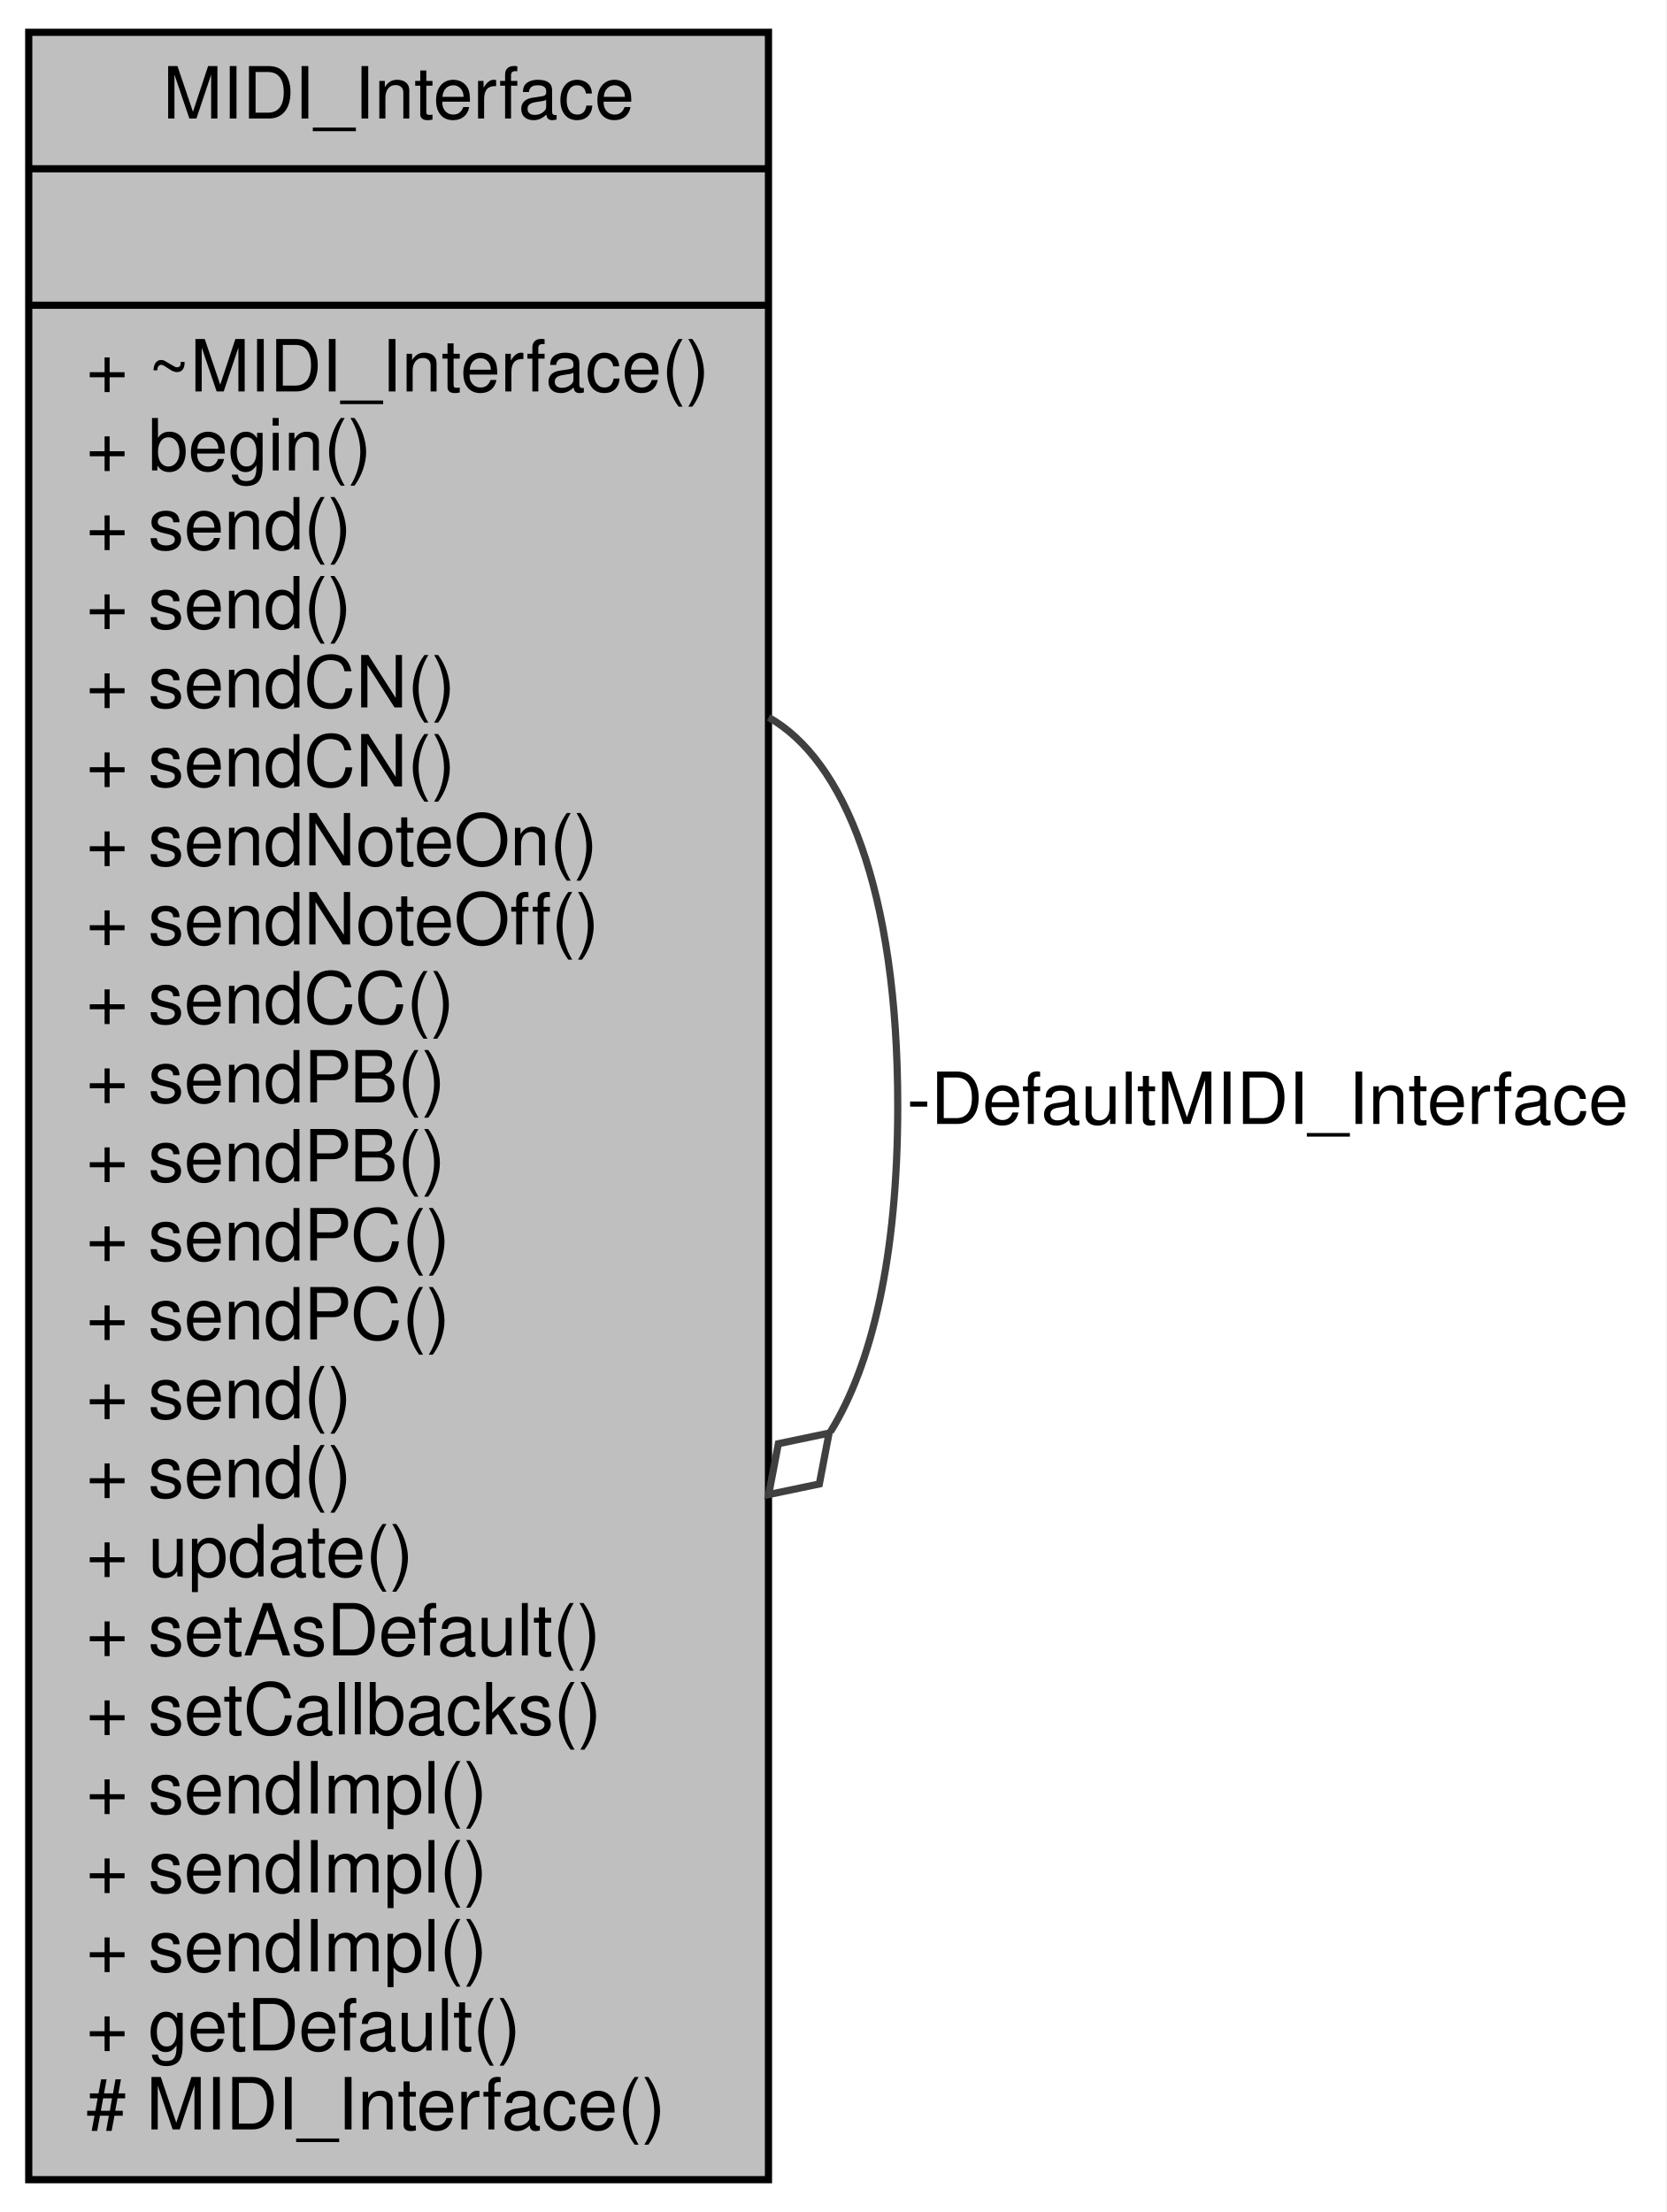
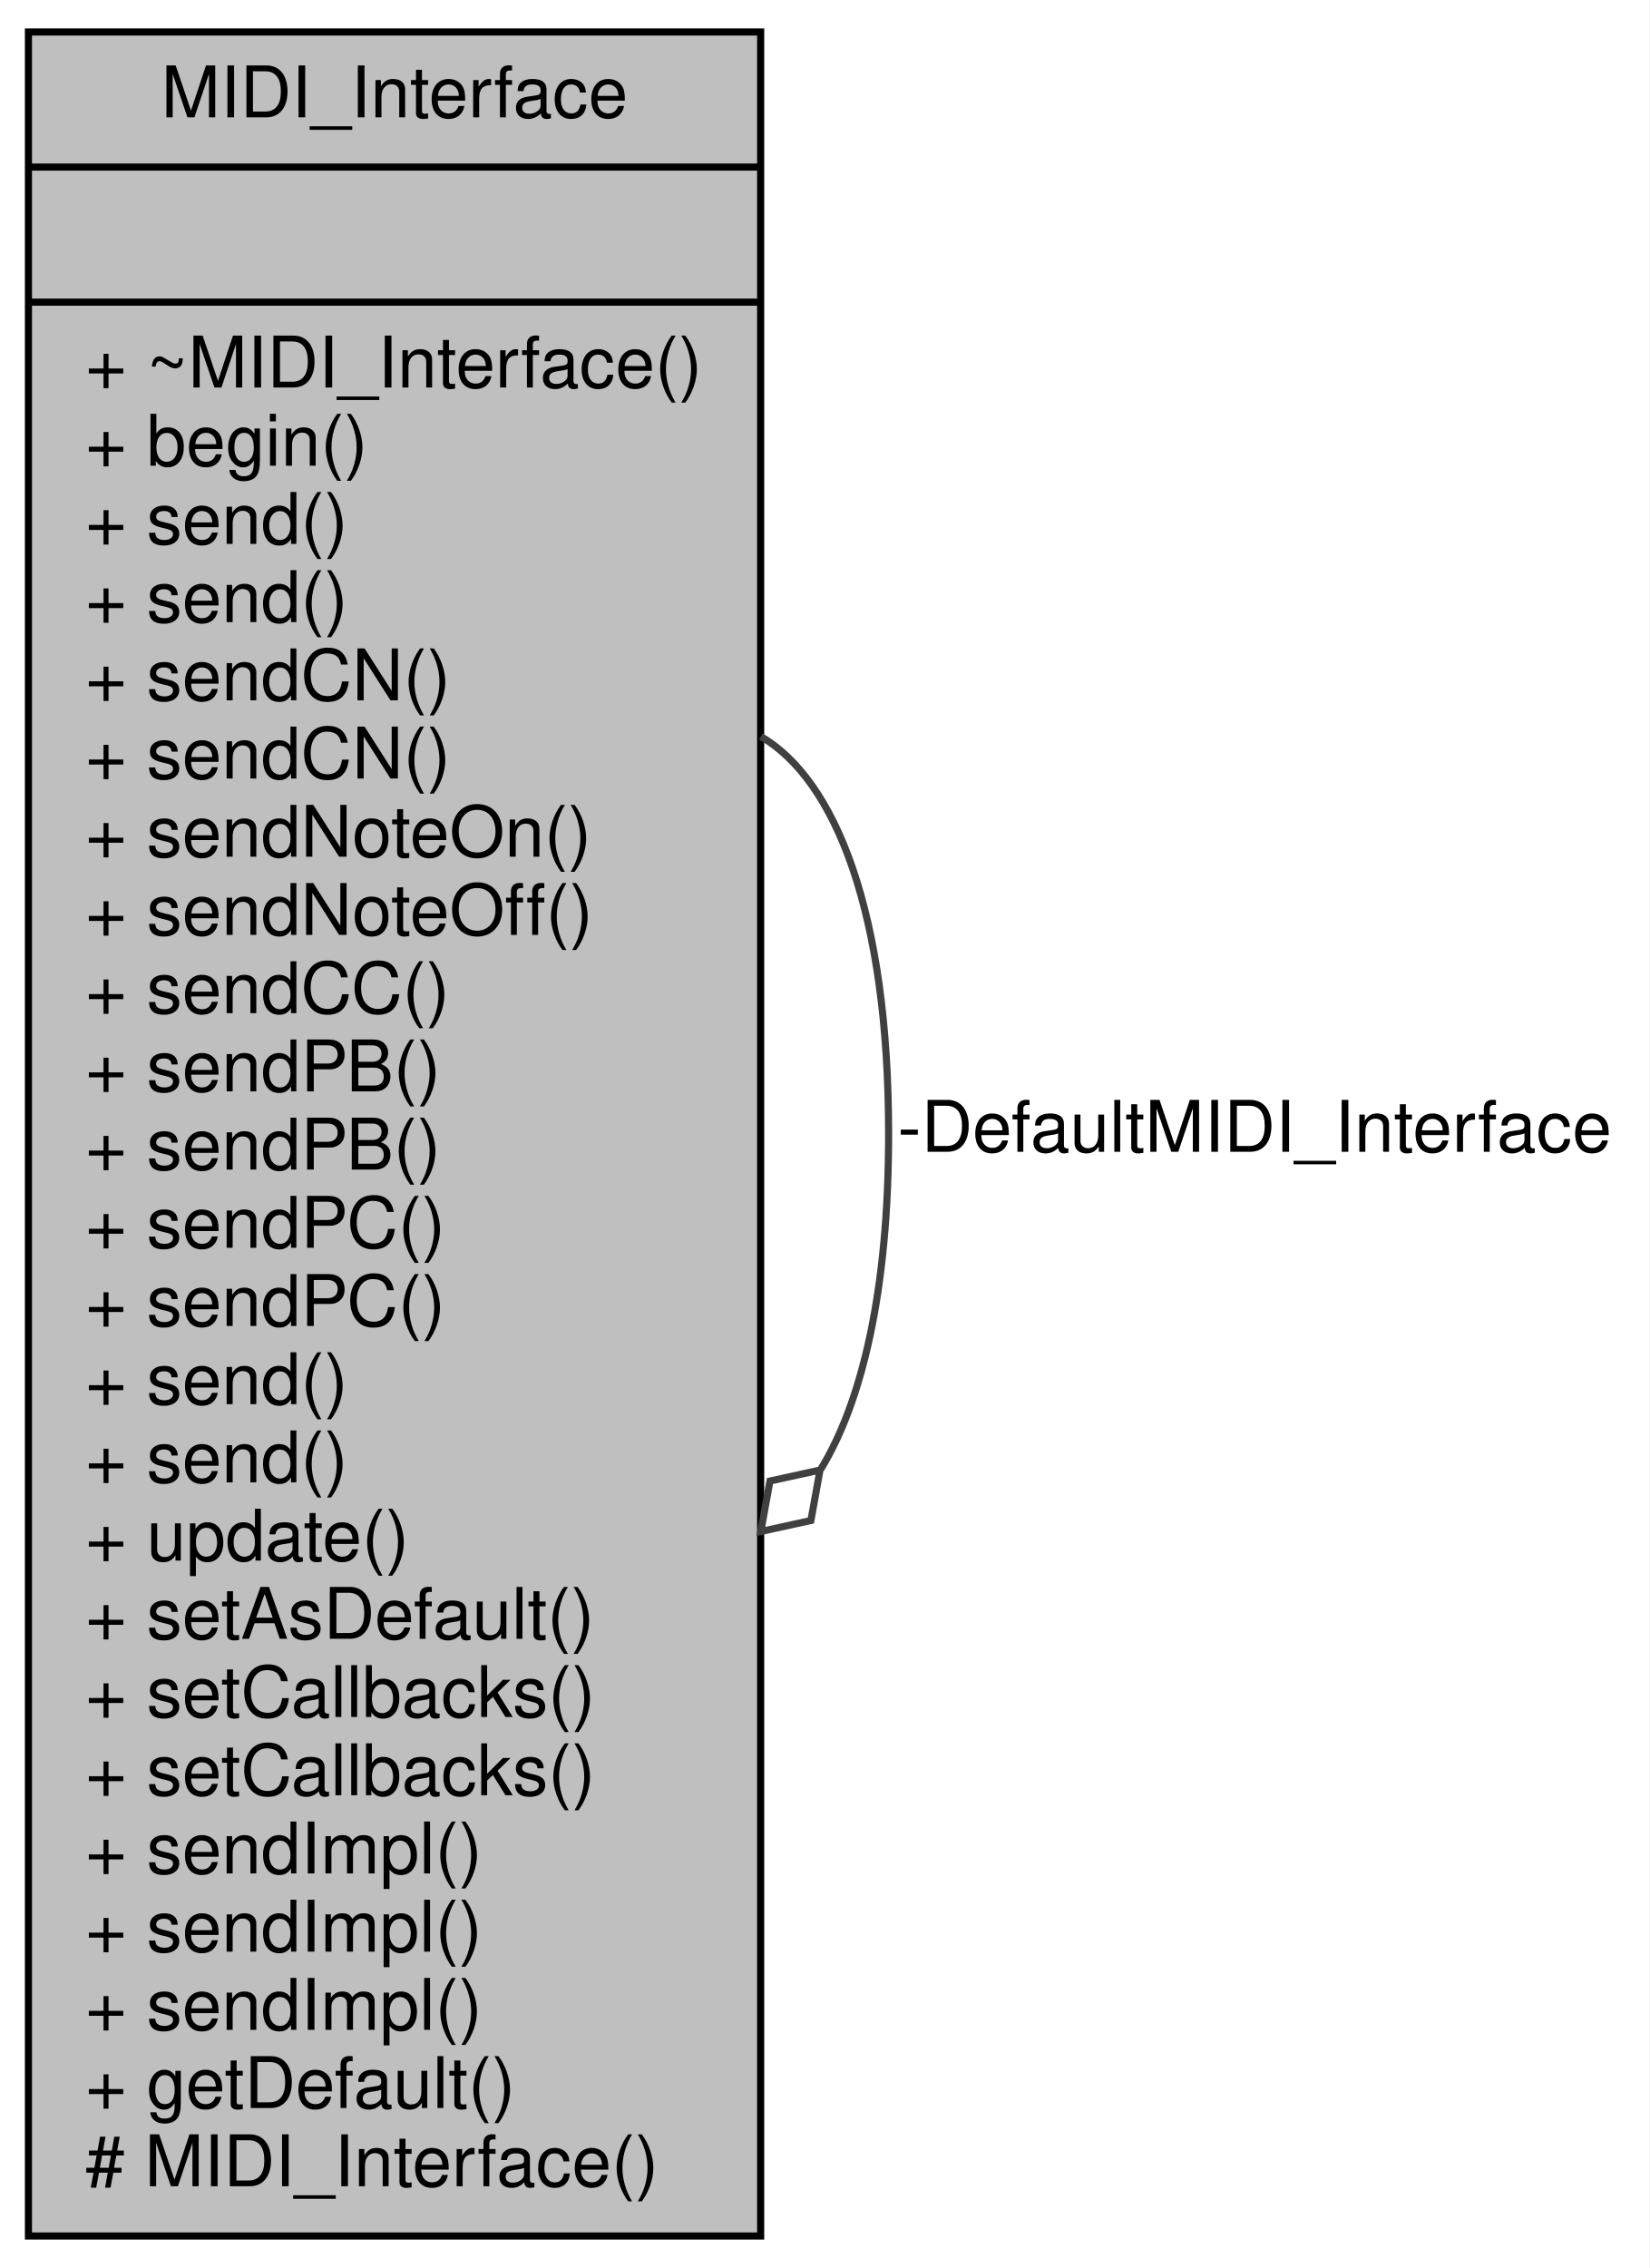
- <svg xmlns="http://www.w3.org/2000/svg" xmlns:xlink="http://www.w3.org/1999/xlink" width="232pt" height="308pt" viewBox="0.00 0.00 232.00 308.00">
-   <g id="graph0" class="graph" transform="scale(1 1) rotate(0) translate(4 304)">
-     <polygon fill="white" stroke="none" points="-4,4 -4,-304 228,-304 228,4 -4,4" />
+ <svg xmlns="http://www.w3.org/2000/svg" xmlns:xlink="http://www.w3.org/1999/xlink" width="232pt" height="319pt" viewBox="0.00 0.00 232.00 319.00">
+   <g id="graph0" class="graph" transform="scale(1 1) rotate(0) translate(4 315)">
+     <polygon fill="white" stroke="none" points="-4,4 -4,-315 228,-315 228,4 -4,4" />
    <g id="node1" class="node">
      <g id="a_node1">
        <a xlink:title="An abstract class for MIDI interfaces.">
-           <polygon fill="#bfbfbf" stroke="black" points="0,-0.5 0,-299.5 103,-299.5 103,-0.5 0,-0.5" />
-           <text text-anchor="middle" x="51.5" y="-287.5" font-family="Helvetica,sans-Serif" font-size="10.00">MIDI_Interface</text>
-           <polyline fill="none" stroke="black" points="0,-280.5 103,-280.5 " />
-           <text text-anchor="middle" x="51.5" y="-268.5" font-family="Helvetica,sans-Serif" font-size="10.00"> </text>
-           <polyline fill="none" stroke="black" points="0,-261.5 103,-261.5 " />
-           <text text-anchor="start" x="8" y="-249.5" font-family="Helvetica,sans-Serif" font-size="10.00">+ ~MIDI_Interface()</text>
-           <text text-anchor="start" x="8" y="-238.5" font-family="Helvetica,sans-Serif" font-size="10.00">+ begin()</text>
+           <polygon fill="#bfbfbf" stroke="black" points="0,-0.5 0,-310.5 103,-310.5 103,-0.5 0,-0.5" />
+           <text text-anchor="middle" x="51.5" y="-298.5" font-family="Helvetica,sans-Serif" font-size="10.00">MIDI_Interface</text>
+           <polyline fill="none" stroke="black" points="0,-291.5 103,-291.5 " />
+           <text text-anchor="middle" x="51.5" y="-279.5" font-family="Helvetica,sans-Serif" font-size="10.00"> </text>
+           <polyline fill="none" stroke="black" points="0,-272.5 103,-272.5 " />
+           <text text-anchor="start" x="8" y="-260.5" font-family="Helvetica,sans-Serif" font-size="10.00">+ ~MIDI_Interface()</text>
+           <text text-anchor="start" x="8" y="-249.5" font-family="Helvetica,sans-Serif" font-size="10.00">+ begin()</text>
+           <text text-anchor="start" x="8" y="-238.5" font-family="Helvetica,sans-Serif" font-size="10.00">+ send()</text>
          <text text-anchor="start" x="8" y="-227.5" font-family="Helvetica,sans-Serif" font-size="10.00">+ send()</text>
-           <text text-anchor="start" x="8" y="-216.5" font-family="Helvetica,sans-Serif" font-size="10.00">+ send()</text>
+           <text text-anchor="start" x="8" y="-216.5" font-family="Helvetica,sans-Serif" font-size="10.00">+ sendCN()</text>
          <text text-anchor="start" x="8" y="-205.5" font-family="Helvetica,sans-Serif" font-size="10.00">+ sendCN()</text>
-           <text text-anchor="start" x="8" y="-194.5" font-family="Helvetica,sans-Serif" font-size="10.00">+ sendCN()</text>
-           <text text-anchor="start" x="8" y="-183.5" font-family="Helvetica,sans-Serif" font-size="10.00">+ sendNoteOn()</text>
-           <text text-anchor="start" x="8" y="-172.5" font-family="Helvetica,sans-Serif" font-size="10.00">+ sendNoteOff()</text>
-           <text text-anchor="start" x="8" y="-161.5" font-family="Helvetica,sans-Serif" font-size="10.00">+ sendCC()</text>
+           <text text-anchor="start" x="8" y="-194.5" font-family="Helvetica,sans-Serif" font-size="10.00">+ sendNoteOn()</text>
+           <text text-anchor="start" x="8" y="-183.5" font-family="Helvetica,sans-Serif" font-size="10.00">+ sendNoteOff()</text>
+           <text text-anchor="start" x="8" y="-172.5" font-family="Helvetica,sans-Serif" font-size="10.00">+ sendCC()</text>
+           <text text-anchor="start" x="8" y="-161.5" font-family="Helvetica,sans-Serif" font-size="10.00">+ sendPB()</text>
          <text text-anchor="start" x="8" y="-150.5" font-family="Helvetica,sans-Serif" font-size="10.00">+ sendPB()</text>
-           <text text-anchor="start" x="8" y="-139.5" font-family="Helvetica,sans-Serif" font-size="10.00">+ sendPB()</text>
+           <text text-anchor="start" x="8" y="-139.5" font-family="Helvetica,sans-Serif" font-size="10.00">+ sendPC()</text>
          <text text-anchor="start" x="8" y="-128.5" font-family="Helvetica,sans-Serif" font-size="10.00">+ sendPC()</text>
-           <text text-anchor="start" x="8" y="-117.5" font-family="Helvetica,sans-Serif" font-size="10.00">+ sendPC()</text>
+           <text text-anchor="start" x="8" y="-117.5" font-family="Helvetica,sans-Serif" font-size="10.00">+ send()</text>
          <text text-anchor="start" x="8" y="-106.5" font-family="Helvetica,sans-Serif" font-size="10.00">+ send()</text>
-           <text text-anchor="start" x="8" y="-95.5" font-family="Helvetica,sans-Serif" font-size="10.00">+ send()</text>
-           <text text-anchor="start" x="8" y="-84.5" font-family="Helvetica,sans-Serif" font-size="10.00">+ update()</text>
-           <text text-anchor="start" x="8" y="-73.5" font-family="Helvetica,sans-Serif" font-size="10.00">+ setAsDefault()</text>
+           <text text-anchor="start" x="8" y="-95.5" font-family="Helvetica,sans-Serif" font-size="10.00">+ update()</text>
+           <text text-anchor="start" x="8" y="-84.5" font-family="Helvetica,sans-Serif" font-size="10.00">+ setAsDefault()</text>
+           <text text-anchor="start" x="8" y="-73.5" font-family="Helvetica,sans-Serif" font-size="10.00">+ setCallbacks()</text>
          <text text-anchor="start" x="8" y="-62.5" font-family="Helvetica,sans-Serif" font-size="10.00">+ setCallbacks()</text>
          <text text-anchor="start" x="8" y="-51.5" font-family="Helvetica,sans-Serif" font-size="10.00">+ sendImpl()</text>
          <text text-anchor="start" x="8" y="-40.5" font-family="Helvetica,sans-Serif" font-size="10.00">+ sendImpl()</text>
          <text text-anchor="start" x="8" y="-29.5" font-family="Helvetica,sans-Serif" font-size="10.00">+ sendImpl()</text>
          <text text-anchor="start" x="8" y="-18.5" font-family="Helvetica,sans-Serif" font-size="10.00">+ getDefault()</text>
          <text text-anchor="start" x="8" y="-7.5" font-family="Helvetica,sans-Serif" font-size="10.00"># MIDI_Interface()</text>
        </a>
      </g>
    </g>
    <g id="edge1" class="edge">
-       <path fill="none" stroke="#404040" d="M103.025,-204.104C113.5,-198.211 121,-180.176 121,-150 121,-129.018 117.374,-113.907 111.643,-104.664" />
-       <polygon fill="none" stroke="#404040" points="111.437,-104.454 104.378,-102.979 103.025,-95.896 110.084,-97.371 111.437,-104.454" />
-       <text text-anchor="middle" x="172.5" y="-147.5" font-family="Helvetica,sans-Serif" font-size="10.00"> -DefaultMIDI_Interface</text>
+       <path fill="none" stroke="#404040" d="M103.025,-211.408C113.5,-205.318 121,-186.682 121,-155.5 121,-133.575 117.292,-117.853 111.449,-108.333" />
+       <polygon fill="none" stroke="#404040" points="111.352,-108.233 104.309,-106.688 103.025,-99.592 110.069,-101.137 111.352,-108.233" />
+       <text text-anchor="middle" x="172.5" y="-153" font-family="Helvetica,sans-Serif" font-size="10.00"> -DefaultMIDI_Interface</text>
    </g>
  </g>
</svg>
